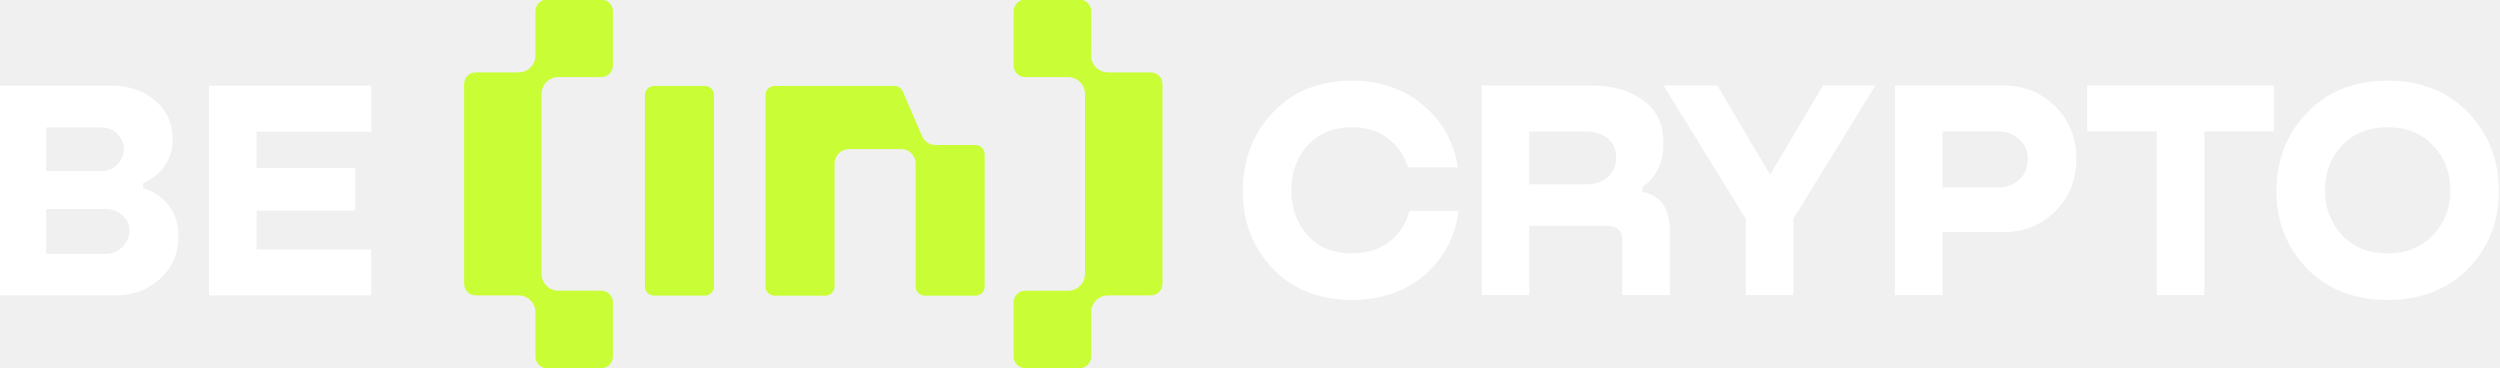
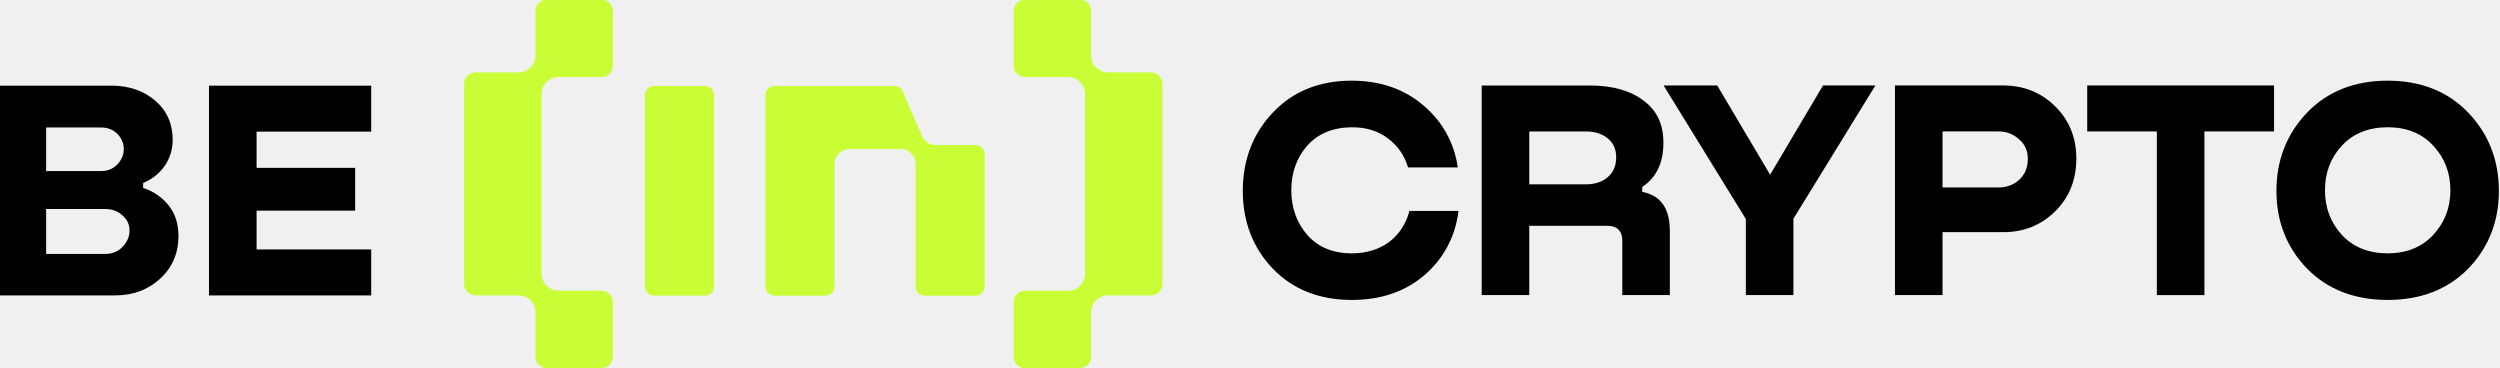
<svg xmlns="http://www.w3.org/2000/svg" width="681" height="100" viewBox="0 0 681 100">
-   <path id="Path" fill="#ffffff" stroke="none" d="M 42.308 27.44 C 39.137 24.711 35.112 23.327 30.367 23.327 L -0.388 23.327 L -0.388 80.466 L 31.419 80.466 C 36.223 80.466 40.321 78.943 43.603 75.934 C 46.928 72.888 48.613 68.981 48.613 64.316 C 48.613 61.057 47.753 58.298 46.053 56.113 C 44.339 53.905 42.124 52.309 39.475 51.367 L 38.99 51.19 L 38.99 49.851 L 39.424 49.653 C 41.727 48.615 43.595 47.055 44.979 45.018 C 46.347 42.935 47.039 40.596 47.039 38.079 C 47.032 33.724 45.442 30.14 42.308 27.44 Z M 12.569 34.724 L 27.475 34.724 C 29.366 34.724 30.904 35.335 32.037 36.527 C 33.155 37.711 33.722 39.087 33.722 40.618 C 33.722 42.141 33.126 43.546 31.949 44.797 C 30.815 45.996 29.314 46.599 27.475 46.599 L 12.569 46.599 L 12.569 34.724 Z M 33.435 67.193 C 32.191 68.503 30.602 69.165 28.704 69.165 L 12.569 69.165 L 12.569 56.937 L 28.696 56.937 C 30.573 56.937 32.155 57.533 33.398 58.71 C 34.649 59.821 35.289 61.182 35.289 62.742 C 35.296 64.397 34.671 65.891 33.435 67.193 Z" />
-   <path id="path1" fill="#ffffff" stroke="none" d="M 101.117 35.857 L 101.117 23.335 L 56.927 23.335 L 56.927 80.474 L 101.117 80.474 L 101.117 67.951 L 69.892 67.951 L 69.892 57.378 L 96.747 57.378 L 96.747 45.724 L 69.892 45.724 L 69.892 35.857 L 101.117 35.857 Z" />
-   <path id="path2" fill="#ffffff" stroke="none" d="M 388.018 28.956 C 382.758 24.321 376.092 21.973 368.219 21.973 C 359.375 21.973 352.15 24.895 346.728 30.663 C 341.29 36.38 338.539 43.568 338.539 52.015 C 338.539 60.402 341.29 67.524 346.728 73.19 C 352.158 78.84 359.39 81.702 368.227 81.702 C 376.335 81.702 383.111 79.326 388.372 74.632 C 393.426 70.121 396.428 64.346 397.304 57.466 L 383.928 57.466 C 383.023 60.91 381.22 63.713 378.557 65.795 L 378.549 65.803 C 375.746 67.929 372.273 69.01 368.227 69.01 C 363.135 69.01 359.066 67.34 356.138 64.044 C 353.232 60.719 351.753 56.613 351.753 51.845 C 351.753 47.078 353.195 43.002 356.042 39.735 C 358.971 36.438 363.01 34.739 368.043 34.673 C 372.038 34.614 375.452 35.659 378.203 37.8 C 380.793 39.757 382.596 42.383 383.552 45.606 L 397.105 45.606 C 396.119 38.947 393.066 33.348 388.018 28.956 Z" />
-   <path id="path3" fill="#ffffff" stroke="none" d="M 441.913 65.472 L 441.913 80.385 L 454.862 80.385 L 454.862 62.941 C 454.862 56.981 452.588 53.53 447.902 52.382 L 447.343 52.243 L 447.343 50.94 L 447.652 50.72 C 451.33 48.093 453.111 44.23 453.111 38.896 C 453.111 33.856 451.352 30.104 447.725 27.425 C 444.135 24.681 439.227 23.29 433.128 23.29 L 403.616 23.29 L 403.616 80.385 L 416.573 80.385 L 416.573 61.506 L 437.851 61.506 C 440.471 61.506 441.913 62.911 441.913 65.472 Z M 416.573 50.212 L 416.573 35.806 L 431.995 35.806 C 434.371 35.806 436.35 36.416 437.873 37.63 C 439.448 38.874 440.25 40.625 440.25 42.84 C 440.25 45.15 439.455 46.982 437.895 48.292 C 436.431 49.572 434.415 50.219 431.906 50.219 L 416.573 50.219 L 416.573 50.212 Z" />
-   <path id="path4" fill="#ffffff" stroke="none" d="M 496.587 23.283 L 482.181 47.593 L 467.774 23.283 L 453.162 23.283 L 475.574 59.666 L 475.574 80.385 L 488.53 80.385 L 488.53 59.578 L 510.853 23.283 L 496.587 23.283 Z" />
-   <path id="path5" fill="#ffffff" stroke="none" d="M 559.781 57.606 C 563.636 53.854 565.594 48.998 565.594 43.178 C 565.594 37.52 563.666 32.752 559.869 29.015 C 556.058 25.211 551.29 23.283 545.699 23.283 L 516.187 23.283 L 516.187 80.378 L 529.144 80.378 L 529.144 63.242 L 545.706 63.242 C 551.246 63.249 555.985 61.351 559.781 57.606 Z M 529.144 51.08 L 529.144 35.798 L 544.389 35.798 C 546.552 35.798 548.428 36.512 549.959 37.91 C 551.563 39.256 552.379 41.066 552.379 43.259 C 552.379 45.621 551.592 47.541 550.04 48.961 C 548.509 50.366 546.604 51.073 544.382 51.073 L 529.144 51.073 L 529.144 51.08 Z" />
-   <path id="path6" fill="#ffffff" stroke="none" d="M 619.451 23.283 L 568.559 23.283 L 568.559 35.798 L 587.526 35.798 L 587.526 80.385 L 600.483 80.385 L 600.483 35.798 L 619.451 35.798 L 619.451 23.283 Z" />
-   <path id="path7" fill="#ffffff" stroke="none" d="M 650.404 21.973 C 641.384 21.973 634.004 24.895 628.464 30.663 C 622.916 36.438 620.099 43.619 620.099 52.007 C 620.099 60.343 622.909 67.465 628.457 73.182 C 633.997 78.833 641.384 81.702 650.397 81.702 C 659.41 81.702 666.797 78.833 672.337 73.182 C 677.885 67.465 680.695 60.343 680.695 52.015 C 680.695 43.627 677.885 36.446 672.33 30.67 C 666.797 24.895 659.417 21.973 650.404 21.973 Z M 662.831 63.963 C 659.734 67.311 655.547 69.01 650.404 69.01 C 645.203 69.01 640.987 67.311 637.889 63.963 C 634.858 60.63 633.32 56.554 633.32 51.845 C 633.32 47.07 634.858 42.987 637.889 39.713 C 640.987 36.365 645.203 34.665 650.404 34.665 C 655.614 34.665 659.793 36.365 662.839 39.72 C 665.921 42.987 667.489 47.063 667.489 51.845 C 667.489 56.554 665.922 60.638 662.831 63.963 Z" />
+   <path id="Path" fill="#000000" stroke="none" d="M 42.308 27.44 C 39.137 24.711 35.112 23.327 30.367 23.327 L -0.388 23.327 L -0.388 80.466 L 31.419 80.466 C 36.223 80.466 40.321 78.943 43.603 75.934 C 46.928 72.888 48.613 68.981 48.613 64.316 C 48.613 61.057 47.753 58.298 46.053 56.113 C 44.339 53.905 42.124 52.309 39.475 51.367 L 38.99 51.19 L 38.99 49.851 L 39.424 49.653 C 41.727 48.615 43.595 47.055 44.979 45.018 C 46.347 42.935 47.039 40.596 47.039 38.079 C 47.032 33.724 45.442 30.14 42.308 27.44 Z M 12.569 34.724 L 27.475 34.724 C 29.366 34.724 30.904 35.335 32.037 36.527 C 33.155 37.711 33.722 39.087 33.722 40.618 C 33.722 42.141 33.126 43.546 31.949 44.797 C 30.815 45.996 29.314 46.599 27.475 46.599 L 12.569 46.599 L 12.569 34.724 Z M 33.435 67.193 C 32.191 68.503 30.602 69.165 28.704 69.165 L 12.569 69.165 L 12.569 56.937 L 28.696 56.937 C 30.573 56.937 32.155 57.533 33.398 58.71 C 34.649 59.821 35.289 61.182 35.289 62.742 C 35.296 64.397 34.671 65.891 33.435 67.193 Z" />
+   <path id="path1" fill="#000000" stroke="none" d="M 101.117 35.857 L 101.117 23.335 L 56.927 23.335 L 56.927 80.474 L 101.117 80.474 L 101.117 67.951 L 69.892 67.951 L 69.892 57.378 L 96.747 57.378 L 96.747 45.724 L 69.892 45.724 L 69.892 35.857 L 101.117 35.857 Z" />
+   <path id="path2" fill="#000000" stroke="none" d="M 388.018 28.956 C 382.758 24.321 376.092 21.973 368.219 21.973 C 359.375 21.973 352.15 24.895 346.728 30.663 C 341.29 36.38 338.539 43.568 338.539 52.015 C 338.539 60.402 341.29 67.524 346.728 73.19 C 352.158 78.84 359.39 81.702 368.227 81.702 C 376.335 81.702 383.111 79.326 388.372 74.632 C 393.426 70.121 396.428 64.346 397.304 57.466 L 383.928 57.466 C 383.023 60.91 381.22 63.713 378.557 65.795 L 378.549 65.803 C 375.746 67.929 372.273 69.01 368.227 69.01 C 363.135 69.01 359.066 67.34 356.138 64.044 C 353.232 60.719 351.753 56.613 351.753 51.845 C 351.753 47.078 353.195 43.002 356.042 39.735 C 358.971 36.438 363.01 34.739 368.043 34.673 C 372.038 34.614 375.452 35.659 378.203 37.8 C 380.793 39.757 382.596 42.383 383.552 45.606 L 397.105 45.606 C 396.119 38.947 393.066 33.348 388.018 28.956 Z" />
+   <path id="path3" fill="#000000" stroke="none" d="M 441.913 65.472 L 441.913 80.385 L 454.862 80.385 L 454.862 62.941 C 454.862 56.981 452.588 53.53 447.902 52.382 L 447.343 52.243 L 447.343 50.94 L 447.652 50.72 C 451.33 48.093 453.111 44.23 453.111 38.896 C 453.111 33.856 451.352 30.104 447.725 27.425 C 444.135 24.681 439.227 23.29 433.128 23.29 L 403.616 23.29 L 403.616 80.385 L 416.573 80.385 L 416.573 61.506 L 437.851 61.506 C 440.471 61.506 441.913 62.911 441.913 65.472 Z M 416.573 50.212 L 416.573 35.806 L 431.995 35.806 C 434.371 35.806 436.35 36.416 437.873 37.63 C 439.448 38.874 440.25 40.625 440.25 42.84 C 440.25 45.15 439.455 46.982 437.895 48.292 C 436.431 49.572 434.415 50.219 431.906 50.219 L 416.573 50.219 L 416.573 50.212 Z" />
+   <path id="path4" fill="#000000" stroke="none" d="M 496.587 23.283 L 482.181 47.593 L 467.774 23.283 L 453.162 23.283 L 475.574 59.666 L 475.574 80.385 L 488.53 80.385 L 488.53 59.578 L 510.853 23.283 L 496.587 23.283 Z" />
+   <path id="path5" fill="#000000" stroke="none" d="M 559.781 57.606 C 563.636 53.854 565.594 48.998 565.594 43.178 C 565.594 37.52 563.666 32.752 559.869 29.015 C 556.058 25.211 551.29 23.283 545.699 23.283 L 516.187 23.283 L 516.187 80.378 L 529.144 80.378 L 529.144 63.242 L 545.706 63.242 C 551.246 63.249 555.985 61.351 559.781 57.606 Z M 529.144 51.08 L 529.144 35.798 L 544.389 35.798 C 546.552 35.798 548.428 36.512 549.959 37.91 C 551.563 39.256 552.379 41.066 552.379 43.259 C 552.379 45.621 551.592 47.541 550.04 48.961 C 548.509 50.366 546.604 51.073 544.382 51.073 L 529.144 51.073 L 529.144 51.08 Z" />
+   <path id="path6" fill="#000000" stroke="none" d="M 619.451 23.283 L 568.559 23.283 L 568.559 35.798 L 587.526 35.798 L 587.526 80.385 L 600.483 80.385 L 600.483 35.798 L 619.451 35.798 L 619.451 23.283 Z" />
+   <path id="path7" fill="#000000" stroke="none" d="M 650.404 21.973 C 641.384 21.973 634.004 24.895 628.464 30.663 C 622.916 36.438 620.099 43.619 620.099 52.007 C 620.099 60.343 622.909 67.465 628.457 73.182 C 633.997 78.833 641.384 81.702 650.397 81.702 C 659.41 81.702 666.797 78.833 672.337 73.182 C 677.885 67.465 680.695 60.343 680.695 52.015 C 680.695 43.627 677.885 36.446 672.33 30.67 C 666.797 24.895 659.417 21.973 650.404 21.973 Z M 662.831 63.963 C 659.734 67.311 655.547 69.01 650.404 69.01 C 645.203 69.01 640.987 67.311 637.889 63.963 C 634.858 60.63 633.32 56.554 633.32 51.845 C 633.32 47.07 634.858 42.987 637.889 39.713 C 640.987 36.365 645.203 34.665 650.404 34.665 C 655.614 34.665 659.793 36.365 662.839 39.72 C 665.921 42.987 667.489 47.063 667.489 51.845 C 667.489 56.554 665.922 60.638 662.831 63.963 Z" />
  <path id="path8" fill="#c9fd35" fill-rule="evenodd" stroke="none" d="M 166.953 82.313 C 166.953 80.591 165.547 79.186 163.826 79.186 L 152.12 79.186 C 149.581 79.186 147.521 77.126 147.521 74.588 L 147.521 25.601 C 147.521 23.062 149.581 20.995 152.12 20.995 L 163.826 20.995 C 165.547 20.995 166.953 19.59 166.953 17.868 L 166.953 3.02 C 166.953 1.299 165.547 -0.107 163.826 -0.107 L 148.985 -0.107 C 147.264 -0.107 145.858 1.299 145.858 3.02 L 145.858 15.124 C 145.858 17.655 143.798 19.722 141.26 19.722 L 129.554 19.722 C 127.832 19.722 126.427 21.127 126.427 22.849 L 126.427 77.339 C 126.427 79.061 127.832 80.466 129.554 80.466 L 141.26 80.466 C 143.798 80.466 145.858 82.534 145.858 85.072 L 145.858 97.168 C 145.858 98.89 147.264 100.295 148.985 100.295 L 163.826 100.295 C 165.547 100.295 166.953 98.89 166.953 97.168 L 166.953 82.313 Z" />
  <path id="path9" fill="#c9fd35" stroke="none" d="M 175.679 78.038 C 175.679 79.407 176.79 80.525 178.166 80.525 L 192.005 80.525 C 193.374 80.525 194.492 79.414 194.492 78.038 L 194.492 25.888 C 194.492 24.519 193.381 23.401 192.005 23.401 L 178.166 23.401 C 176.797 23.401 175.679 24.512 175.679 25.888 L 175.679 78.038 Z" />
  <path id="path10" fill="#c9fd35" fill-rule="evenodd" stroke="none" d="M 268.215 41.986 C 268.215 40.618 267.104 39.499 265.728 39.499 L 254.817 39.499 C 253.235 39.499 251.815 38.558 251.19 37.108 L 245.907 24.895 C 245.517 23.99 244.619 23.401 243.626 23.401 L 211.002 23.401 C 209.634 23.401 208.516 24.512 208.516 25.888 L 208.516 78.046 C 208.516 79.414 209.627 80.532 211.002 80.532 L 224.849 80.532 C 226.218 80.532 227.336 79.421 227.336 78.046 L 227.336 44.561 C 227.336 42.383 229.109 40.603 231.295 40.603 L 245.458 40.603 C 247.636 40.603 249.416 42.376 249.416 44.561 L 249.416 78.046 C 249.416 79.414 250.527 80.532 251.903 80.532 L 265.743 80.532 C 267.111 80.532 268.23 79.421 268.23 78.046 L 268.23 41.986 L 268.215 41.986 Z" />
  <path id="path11" fill="#c9fd35" fill-rule="evenodd" stroke="none" d="M 279.251 100.288 L 294.099 100.288 C 295.821 100.288 297.226 98.882 297.226 97.161 L 297.226 85.065 C 297.226 82.526 299.286 80.459 301.824 80.459 L 313.53 80.459 C 315.252 80.459 316.657 79.054 316.657 77.332 L 316.657 22.849 C 316.657 21.127 315.252 19.722 313.53 19.722 L 301.824 19.722 C 299.286 19.722 297.226 17.662 297.226 15.124 L 297.226 3.02 C 297.226 1.299 295.821 -0.107 294.099 -0.107 L 279.251 -0.107 C 277.53 -0.107 276.124 1.299 276.124 3.02 L 276.124 17.868 C 276.124 19.59 277.53 20.995 279.251 20.995 L 290.957 20.995 C 293.496 20.995 295.556 23.062 295.556 25.601 L 295.556 74.595 C 295.556 77.126 293.496 79.193 290.957 79.193 L 279.251 79.193 C 277.53 79.193 276.124 80.599 276.124 82.32 L 276.124 97.168 C 276.124 98.882 277.53 100.288 279.251 100.288 Z" />
</svg>
